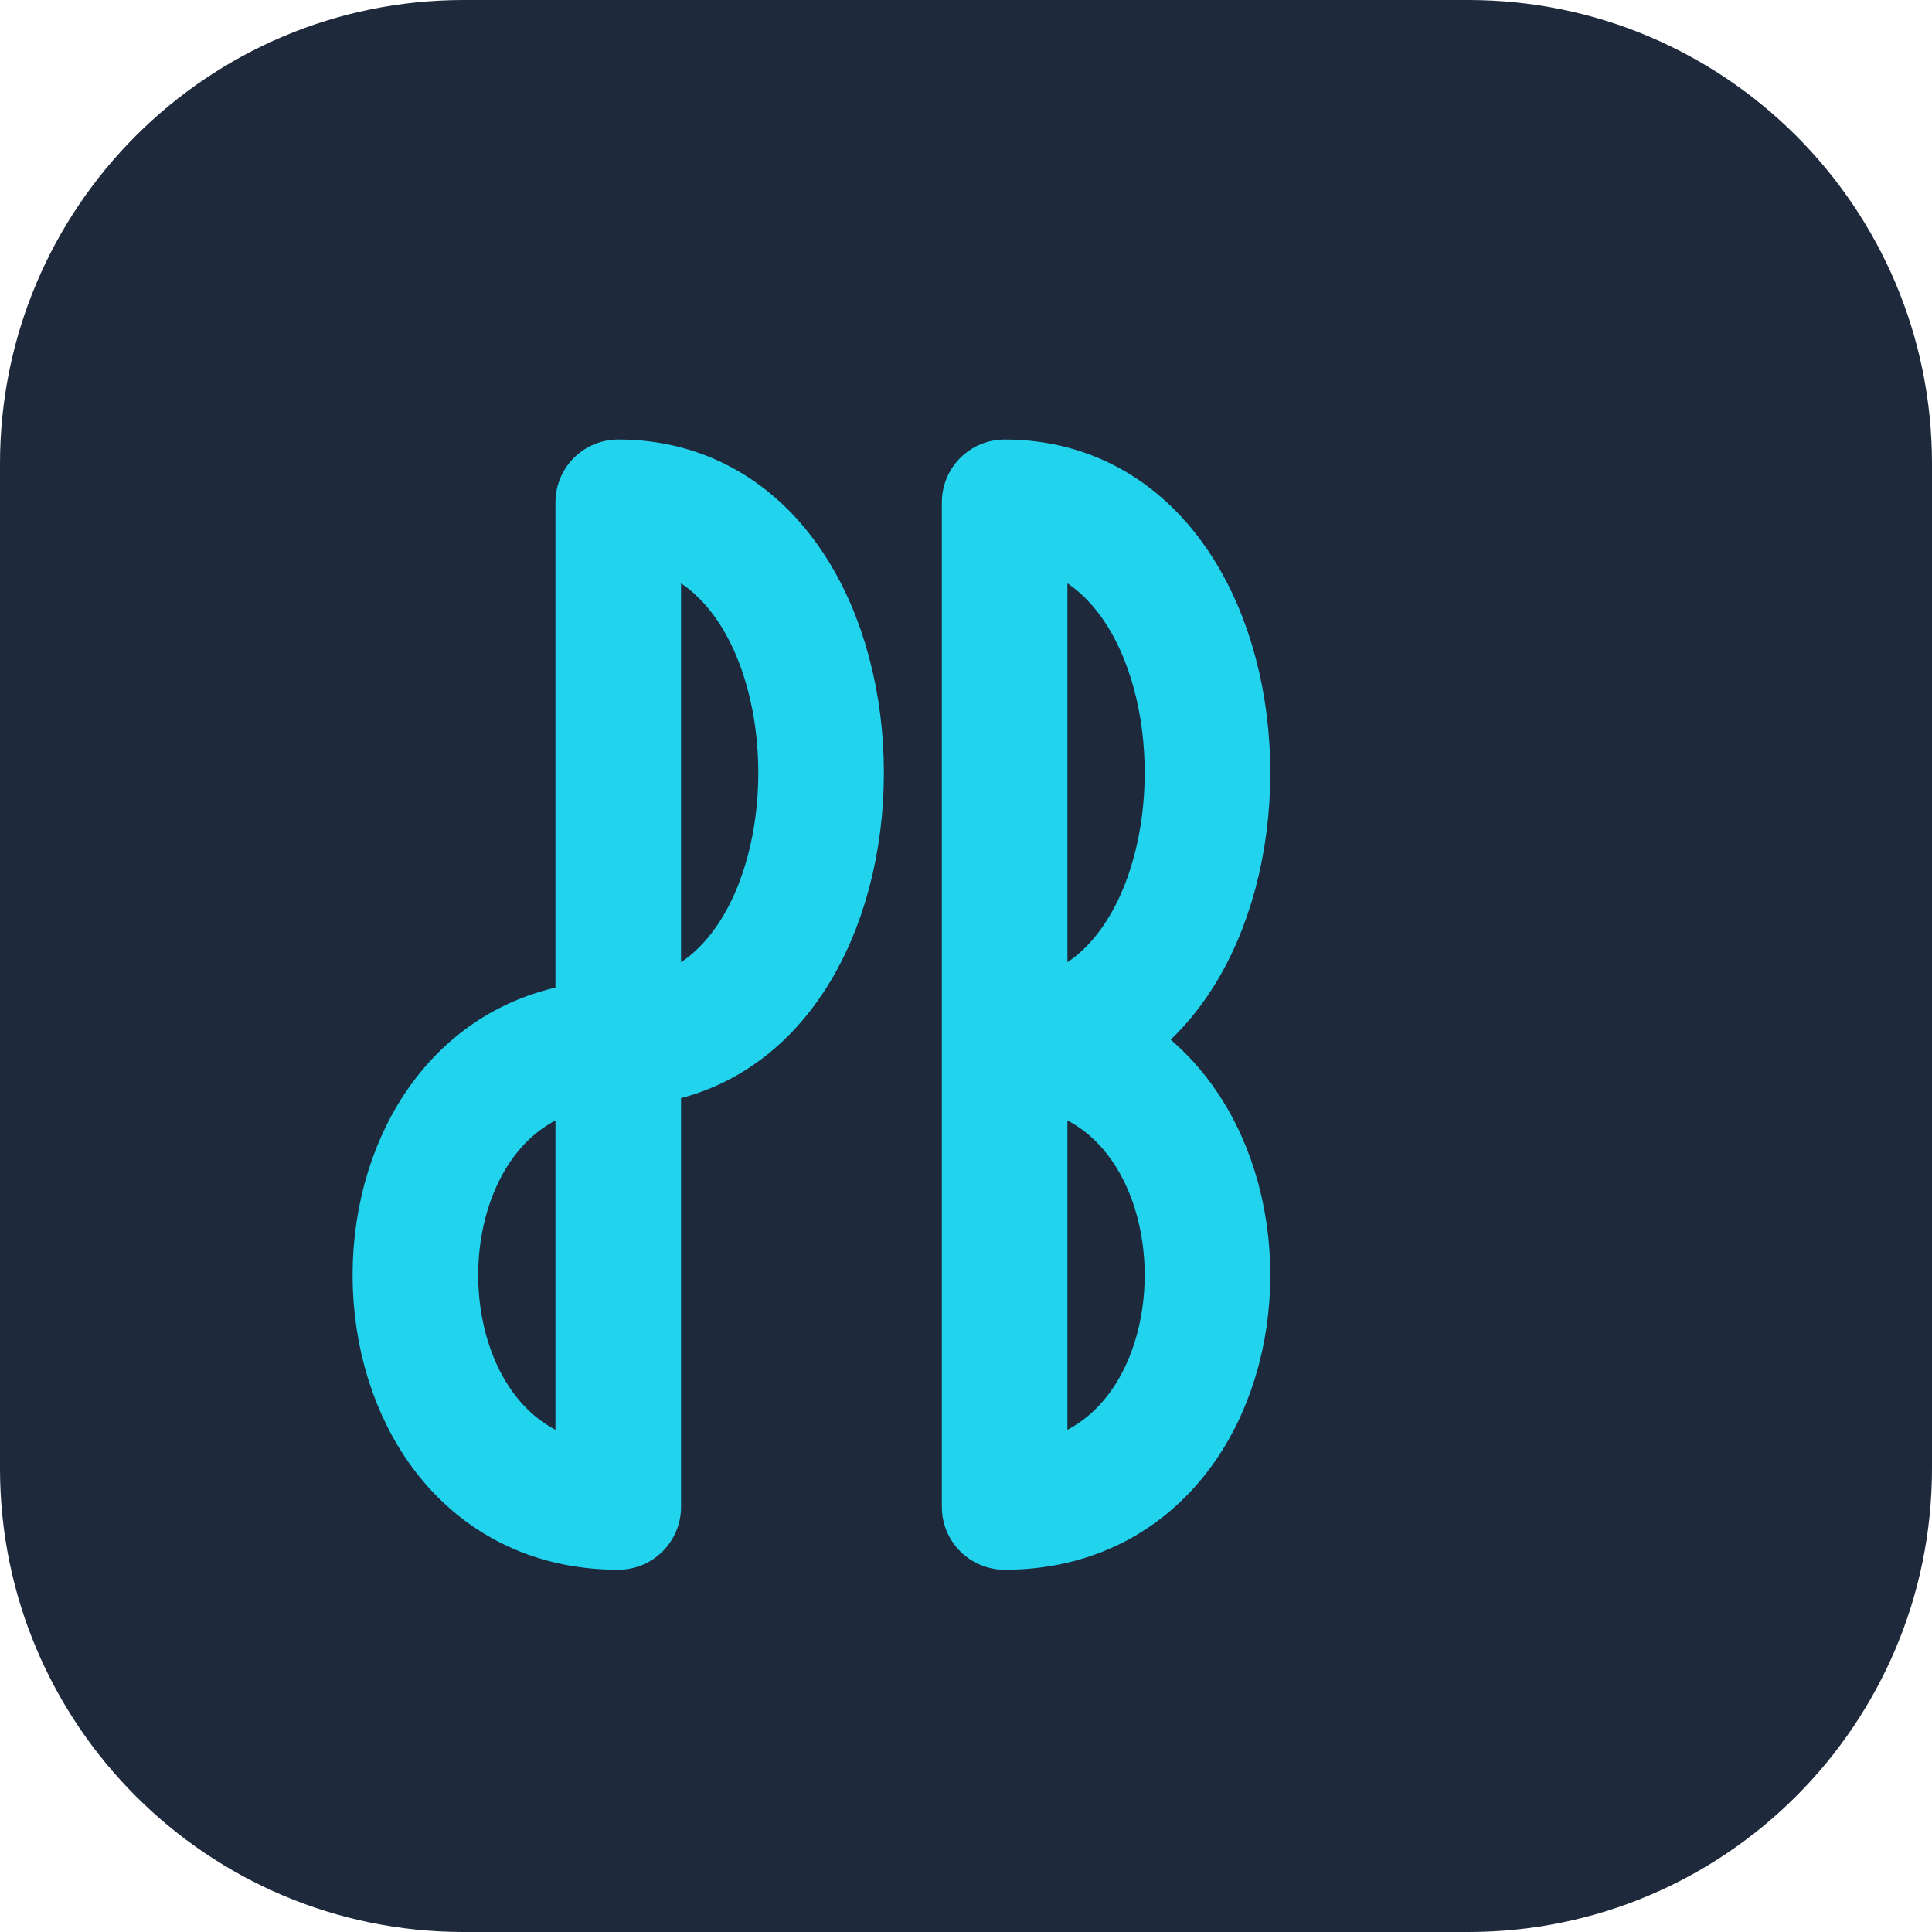
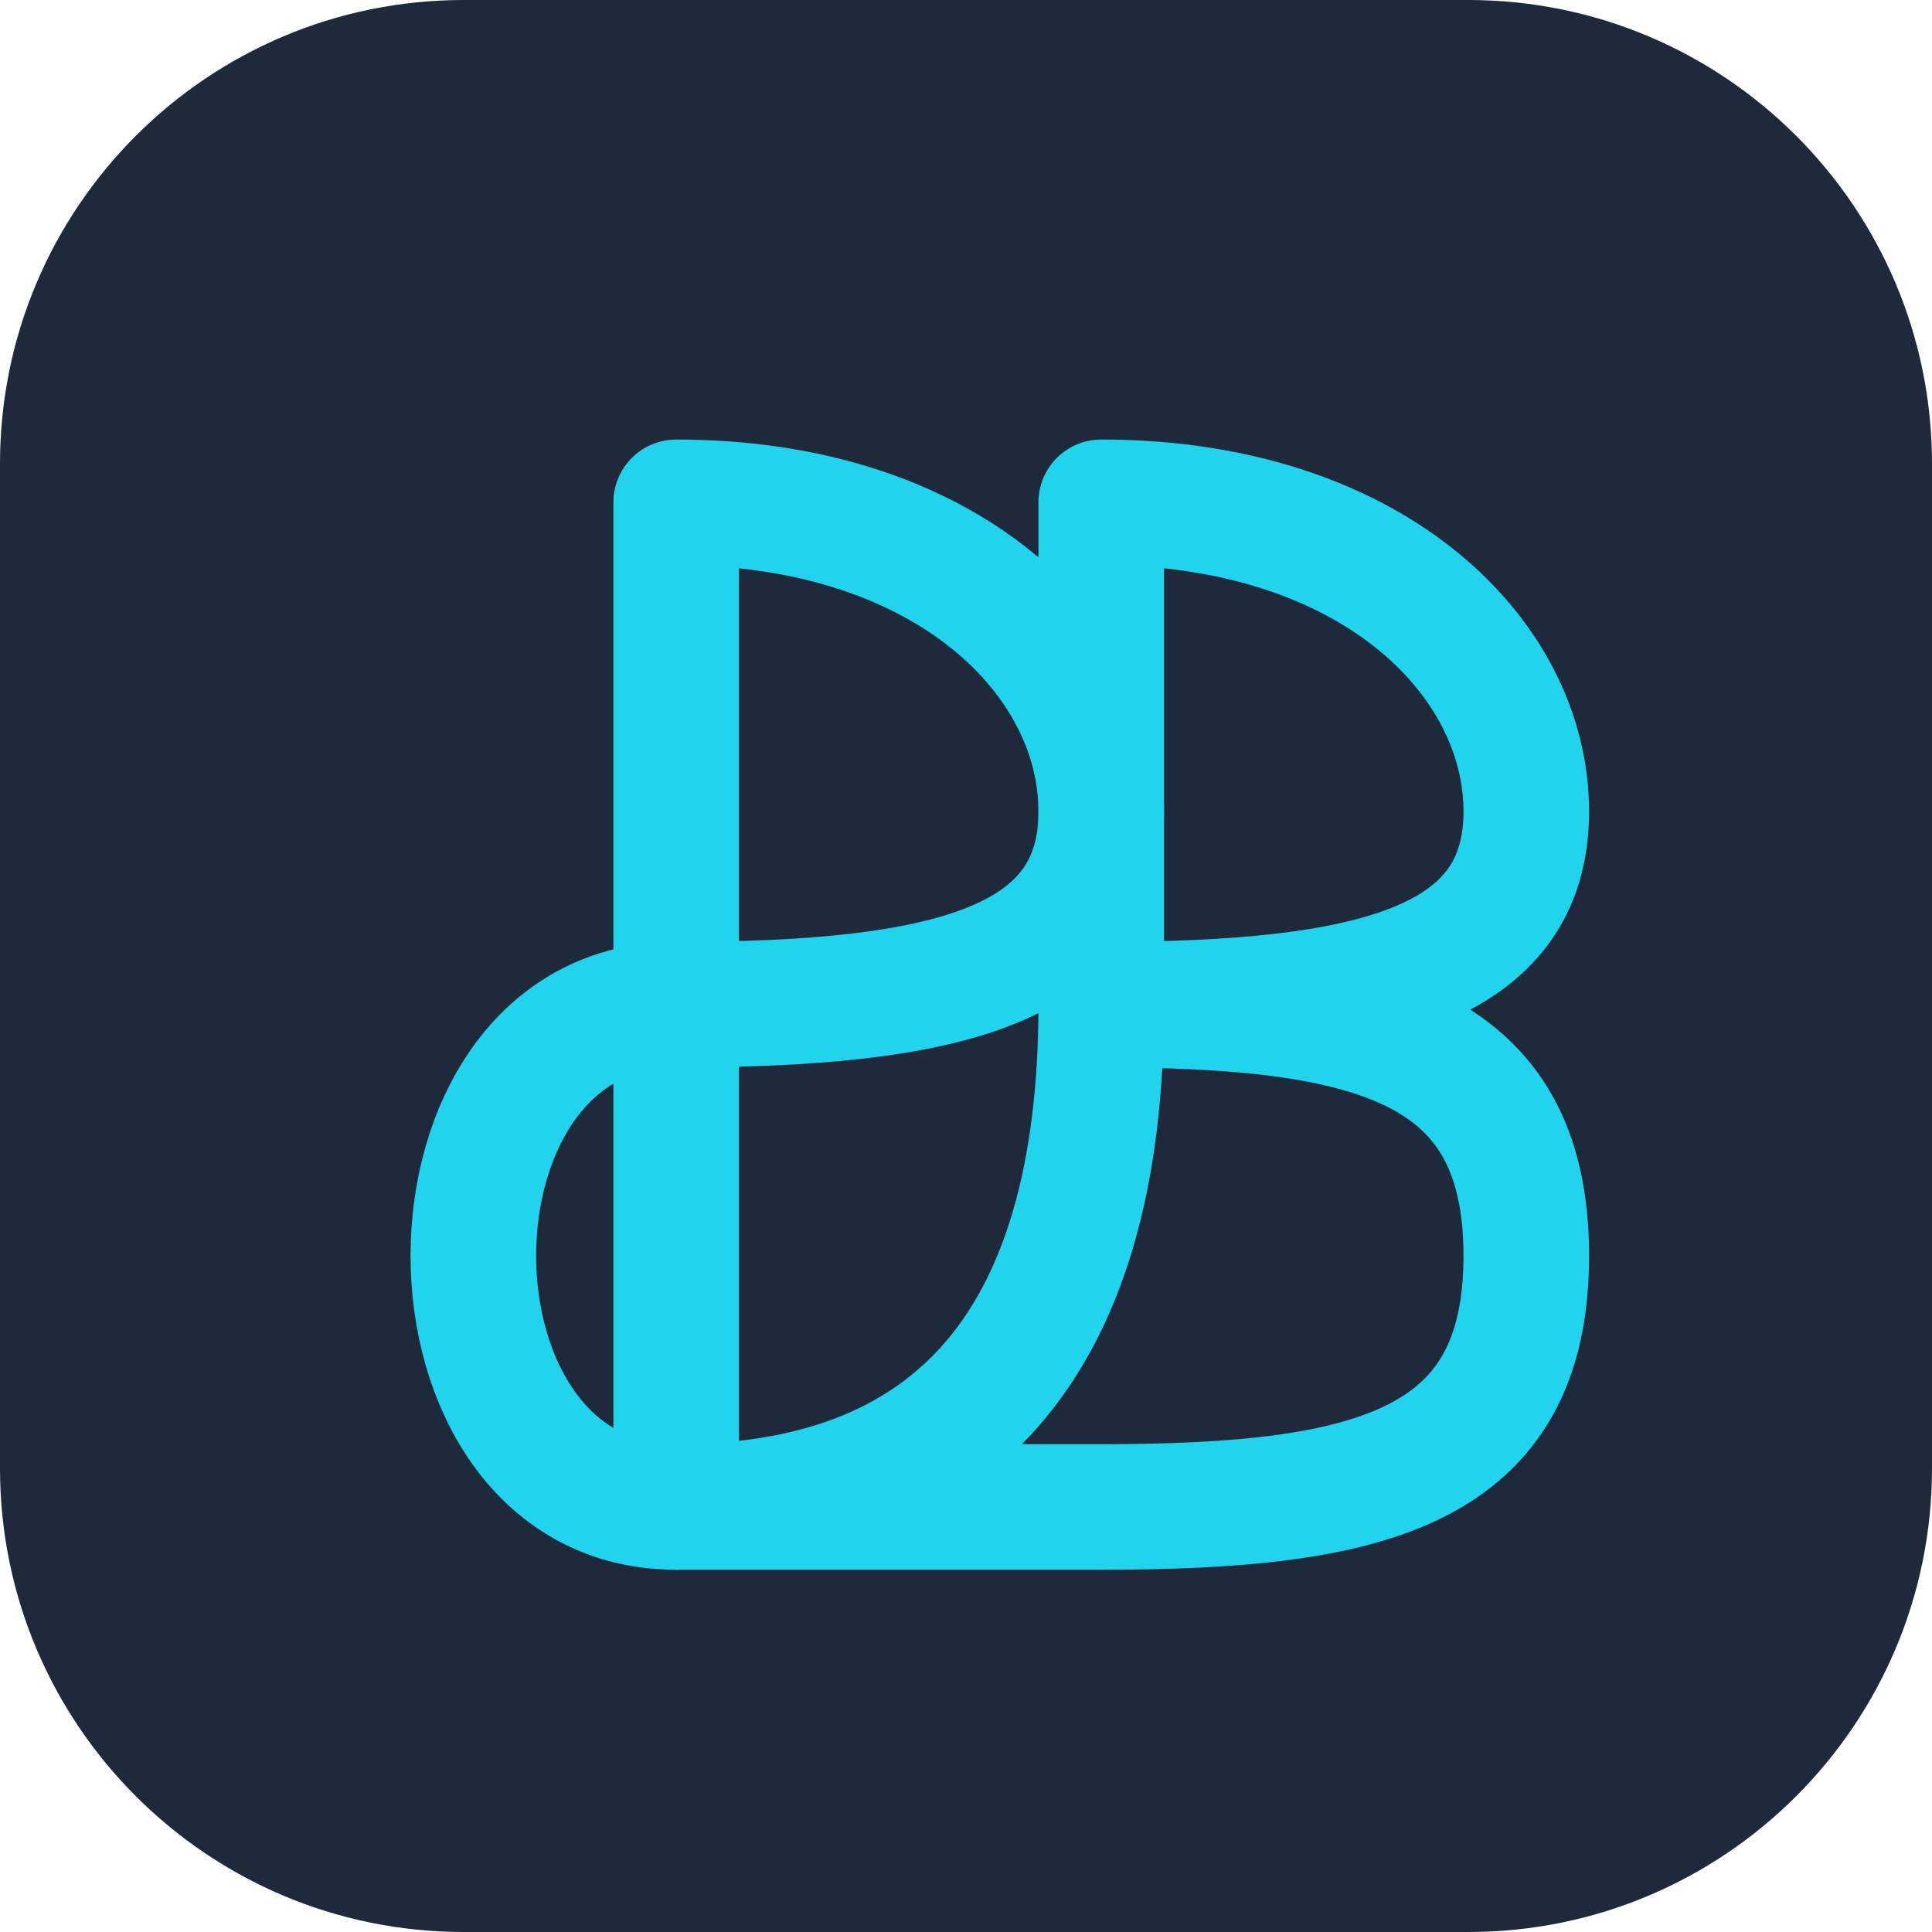
<svg xmlns="http://www.w3.org/2000/svg" viewBox="0 0 100 100" fill="none">
  <rect width="100" height="100" rx="24" fill="#1e293b" />
-   <path d="M 32 26 L 32 78 M 32 26 C 46 26 46 54 32 54 C 18 54 18 78 32 78" stroke="#22d3ee" stroke-width="6.5" stroke-linecap="round" stroke-linejoin="round" />
-   <path d="M 52 26 L 52 78 M 52 26 C 66 26 66 54 52 54 C 66 54 66 78 52 78" stroke="#22d3ee" stroke-width="6.5" stroke-linecap="round" stroke-linejoin="round" />
+   <path d="M 35 26 L 35 78 M 35 26 C 49 26 57 34 57 42 C 57 50 49 52 35 52 M 35 52 C 21 52 21 78 35 78" stroke="#22d3ee" stroke-width="6.5" stroke-linecap="round" stroke-linejoin="round" />
+   <path d="M 57 26 L 57 52 M 57 26 C 71 26 79 34 79 42 C 79 50 71 52 57 52 M 57 52 C 57 70 49 78 35 78 L 57 78 C 71 78 79 76 79 65 C 79 54 71 52 57 52" stroke="#22d3ee" stroke-width="6.5" stroke-linecap="round" stroke-linejoin="round" />
</svg>
